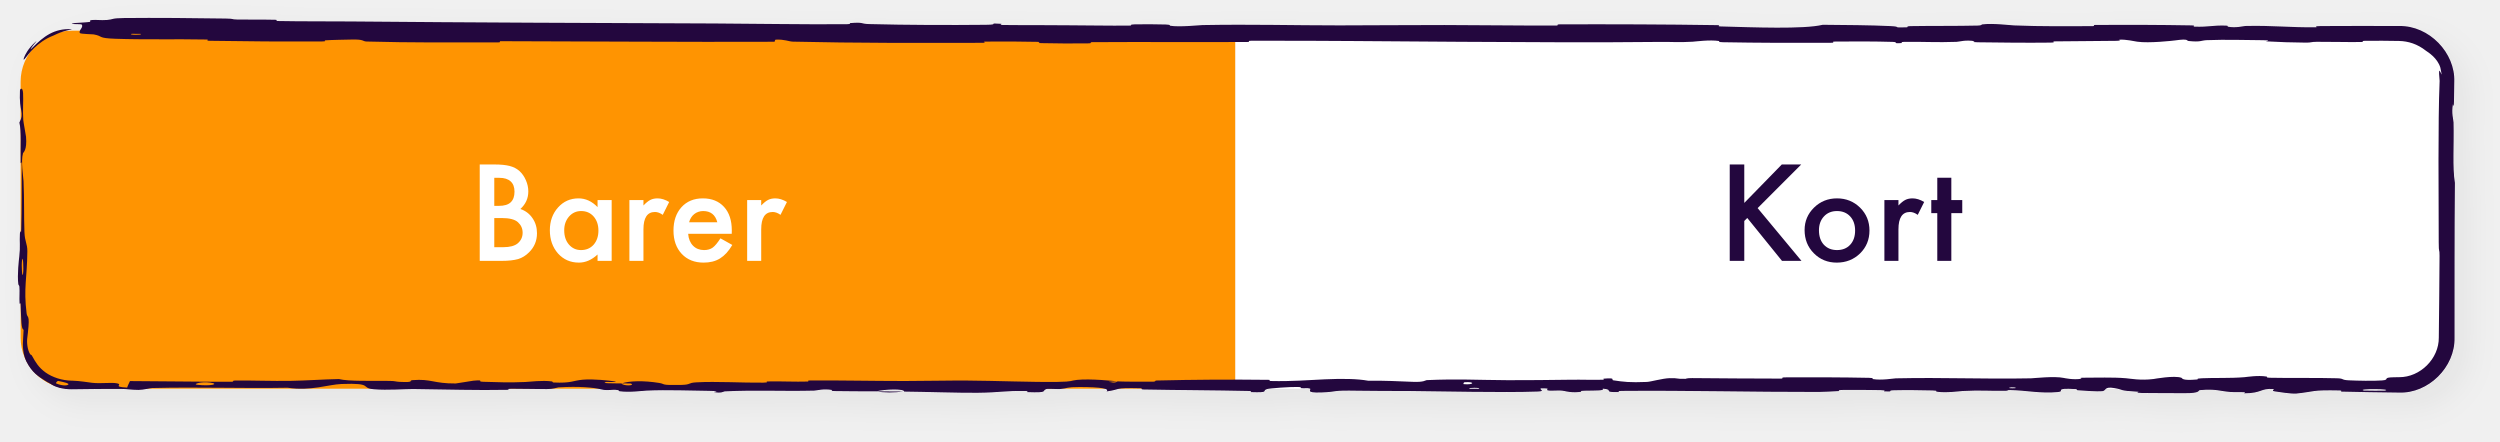
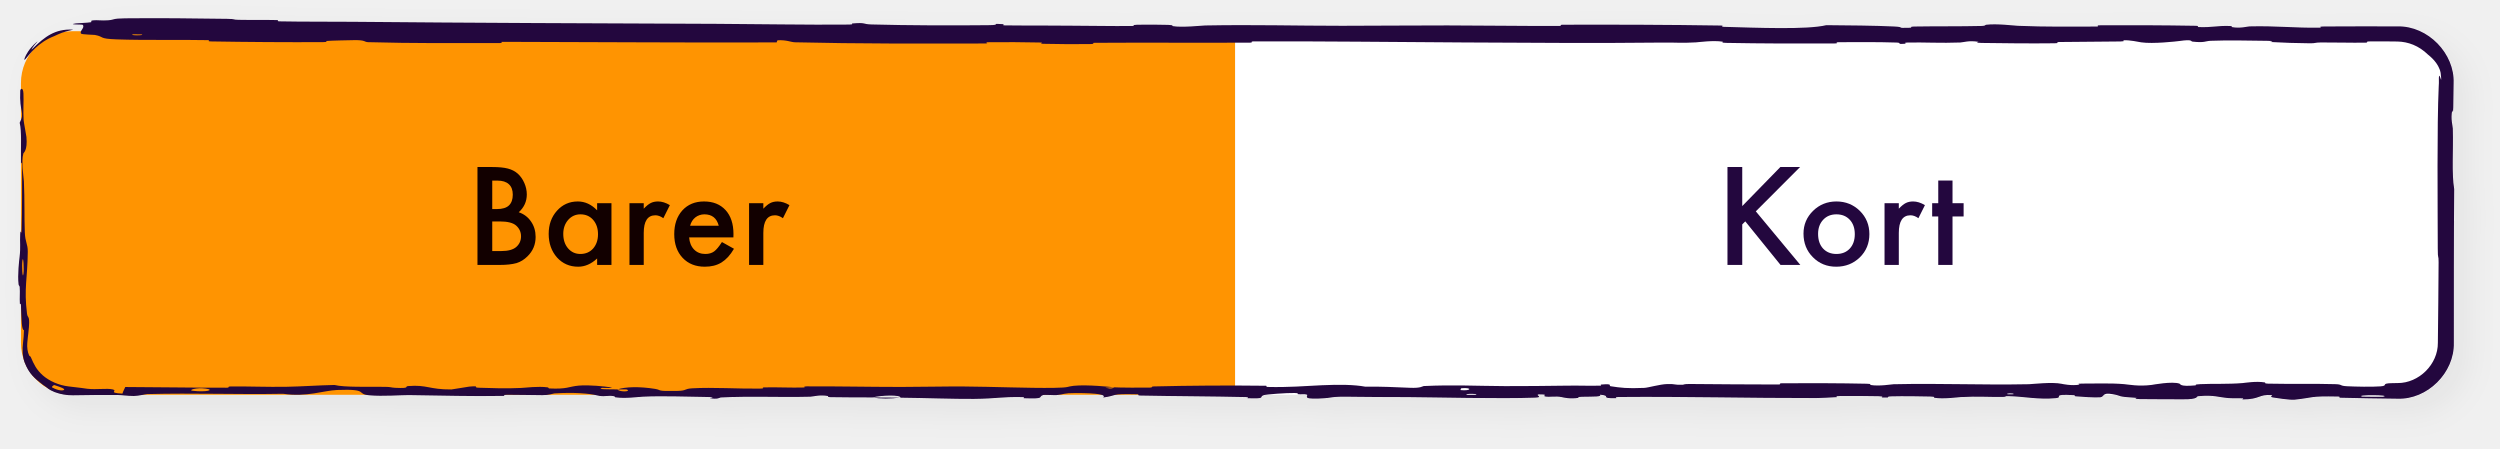
- <svg xmlns="http://www.w3.org/2000/svg" width="391" height="69" viewBox="0 0 391 69" fill="none">
-   <g filter="url(#filter0_d_558_3448)">
-     <g clip-path="url(#clip0_558_3448)">
-       <rect width="190" height="56" transform="translate(3.22339 4.79999)" fill="#FF9401" />
-       <path d="M75.03 40.8V25.722H77.296C78.305 25.722 79.109 25.8 79.708 25.956C80.313 26.113 80.824 26.376 81.241 26.747C81.664 27.131 81.999 27.61 82.247 28.183C82.501 28.762 82.628 29.348 82.628 29.941C82.628 31.021 82.214 31.936 81.388 32.685C82.188 32.958 82.82 33.437 83.282 34.12C83.751 34.797 83.985 35.585 83.985 36.484C83.985 37.662 83.568 38.658 82.735 39.472C82.234 39.973 81.671 40.322 81.046 40.517C80.362 40.706 79.506 40.8 78.477 40.8H75.03ZM77.305 32.197H78.018C78.865 32.197 79.483 32.011 79.874 31.64C80.271 31.262 80.469 30.709 80.469 29.98C80.469 29.27 80.268 28.733 79.864 28.368C79.46 27.997 78.874 27.812 78.106 27.812H77.305V32.197ZM77.305 38.661H78.712C79.74 38.661 80.496 38.459 80.977 38.056C81.485 37.62 81.739 37.066 81.739 36.396C81.739 35.745 81.495 35.198 81.007 34.755C80.531 34.319 79.682 34.101 78.458 34.101H77.305V38.661ZM93.458 31.288H95.665V40.8H93.458V39.804C92.553 40.65 91.579 41.073 90.538 41.073C89.223 41.073 88.135 40.598 87.276 39.648C86.423 38.678 85.997 37.467 85.997 36.015C85.997 34.589 86.423 33.401 87.276 32.45C88.129 31.5 89.197 31.025 90.479 31.025C91.586 31.025 92.579 31.48 93.458 32.392V31.288ZM88.243 36.015C88.243 36.926 88.487 37.669 88.975 38.241C89.477 38.821 90.108 39.111 90.87 39.111C91.684 39.111 92.341 38.831 92.843 38.271C93.344 37.691 93.594 36.956 93.594 36.064C93.594 35.172 93.344 34.436 92.843 33.857C92.341 33.29 91.69 33.007 90.889 33.007C90.134 33.007 89.503 33.294 88.995 33.866C88.494 34.446 88.243 35.162 88.243 36.015ZM98.438 31.288H100.635V32.138C101.039 31.715 101.397 31.425 101.71 31.269C102.029 31.106 102.406 31.025 102.843 31.025C103.422 31.025 104.027 31.213 104.659 31.591L103.653 33.603C103.236 33.303 102.83 33.154 102.432 33.154C101.234 33.154 100.635 34.059 100.635 35.868V40.8H98.438V31.288ZM114.444 36.562H107.628C107.686 37.343 107.94 37.965 108.389 38.427C108.839 38.883 109.415 39.111 110.118 39.111C110.665 39.111 111.117 38.98 111.475 38.72C111.827 38.459 112.227 37.978 112.677 37.275L114.532 38.31C114.246 38.798 113.943 39.218 113.624 39.569C113.305 39.915 112.963 40.201 112.598 40.429C112.234 40.65 111.84 40.813 111.417 40.917C110.994 41.021 110.535 41.073 110.04 41.073C108.621 41.073 107.481 40.618 106.622 39.706C105.762 38.788 105.333 37.571 105.333 36.054C105.333 34.55 105.749 33.333 106.583 32.402C107.423 31.484 108.536 31.025 109.923 31.025C111.322 31.025 112.429 31.471 113.243 32.362C114.05 33.248 114.454 34.475 114.454 36.044L114.444 36.562ZM112.188 34.765C111.882 33.593 111.143 33.007 109.971 33.007C109.705 33.007 109.454 33.049 109.219 33.134C108.985 33.212 108.77 33.329 108.575 33.486C108.386 33.635 108.223 33.818 108.087 34.032C107.95 34.247 107.846 34.491 107.774 34.765H112.188ZM116.856 31.288H119.053V32.138C119.457 31.715 119.815 31.425 120.128 31.269C120.447 31.106 120.824 31.025 121.26 31.025C121.84 31.025 122.445 31.213 123.077 31.591L122.071 33.603C121.654 33.303 121.247 33.154 120.85 33.154C119.652 33.154 119.053 34.059 119.053 35.868V40.8H116.856V31.288Z" fill="white" />
-       <rect width="190" height="56" transform="translate(193.223 4.79999)" fill="white" />
-       <path d="M272.805 31.738L278.675 25.722H281.712L274.895 32.548L281.751 40.8H278.704L273.274 34.091L272.805 34.56V40.8H270.53V25.722H272.805V31.738ZM282.239 35.976C282.239 34.602 282.731 33.434 283.714 32.47C284.697 31.506 285.895 31.025 287.307 31.025C288.727 31.025 289.931 31.51 290.921 32.48C291.897 33.45 292.385 34.641 292.385 36.054C292.385 37.48 291.894 38.674 290.911 39.638C289.921 40.595 288.707 41.073 287.268 41.073C285.843 41.073 284.648 40.585 283.684 39.609C282.721 38.645 282.239 37.434 282.239 35.976ZM284.485 36.015C284.485 36.965 284.739 37.717 285.247 38.271C285.768 38.831 286.455 39.111 287.307 39.111C288.167 39.111 288.854 38.834 289.368 38.281C289.882 37.727 290.139 36.988 290.139 36.064C290.139 35.139 289.882 34.4 289.368 33.847C288.847 33.287 288.16 33.007 287.307 33.007C286.468 33.007 285.787 33.287 285.266 33.847C284.746 34.407 284.485 35.129 284.485 36.015ZM294.719 31.288H296.917V32.138C297.32 31.715 297.678 31.425 297.991 31.269C298.31 31.106 298.688 31.025 299.124 31.025C299.703 31.025 300.309 31.213 300.94 31.591L299.934 33.603C299.518 33.303 299.111 33.154 298.714 33.154C297.516 33.154 296.917 34.059 296.917 35.868V40.8H294.719V31.288ZM305.188 33.339V40.8H302.991V33.339H302.053V31.288H302.991V27.802H305.188V31.288H306.897V33.339H305.188Z" fill="#23073E" />
+ <svg xmlns="http://www.w3.org/2000/svg" width="385" height="69" viewBox="0 0 385 69" fill="none">
+   <g filter="url(#filter0_d_558_4172)">
+     <g clip-path="url(#clip0_558_4172)">
+       <rect width="187" height="56" transform="translate(3.22339 4.8)" fill="#FF9401" />
+       <path d="M73.53 40.8V25.722H75.796C76.805 25.722 77.609 25.8 78.208 25.956C78.813 26.113 79.324 26.376 79.741 26.747C80.164 27.131 80.499 27.61 80.747 28.183C81.001 28.762 81.128 29.348 81.128 29.941C81.128 31.021 80.714 31.936 79.888 32.685C80.688 32.958 81.32 33.437 81.782 34.12C82.251 34.797 82.485 35.585 82.485 36.484C82.485 37.662 82.068 38.658 81.235 39.472C80.734 39.973 80.171 40.322 79.546 40.517C78.862 40.706 78.006 40.8 76.977 40.8H73.53ZM75.805 32.197H76.518C77.365 32.197 77.983 32.011 78.374 31.64C78.771 31.262 78.969 30.709 78.969 29.98C78.969 29.27 78.768 28.733 78.364 28.368C77.96 27.997 77.374 27.812 76.606 27.812H75.805V32.197ZM75.805 38.661H77.212C78.24 38.661 78.996 38.459 79.477 38.056C79.985 37.62 80.239 37.066 80.239 36.396C80.239 35.745 79.995 35.198 79.507 34.755C79.031 34.319 78.182 34.101 76.958 34.101H75.805V38.661ZM91.958 31.288H94.165V40.8H91.958V39.804C91.053 40.65 90.079 41.073 89.038 41.073C87.723 41.073 86.635 40.598 85.776 39.648C84.923 38.678 84.497 37.467 84.497 36.015C84.497 34.589 84.923 33.401 85.776 32.45C86.629 31.5 87.697 31.025 88.979 31.025C90.086 31.025 91.079 31.48 91.958 32.392V31.288ZM86.743 36.015C86.743 36.926 86.987 37.669 87.475 38.241C87.977 38.821 88.608 39.111 89.37 39.111C90.184 39.111 90.841 38.831 91.343 38.271C91.844 37.691 92.094 36.956 92.094 36.064C92.094 35.172 91.844 34.436 91.343 33.857C90.841 33.29 90.19 33.007 89.389 33.007C88.634 33.007 88.003 33.294 87.495 33.866C86.994 34.446 86.743 35.162 86.743 36.015ZM96.938 31.288H99.135V32.138C99.539 31.715 99.897 31.425 100.21 31.269C100.529 31.106 100.906 31.025 101.343 31.025C101.922 31.025 102.527 31.213 103.159 31.591L102.153 33.603C101.736 33.303 101.33 33.154 100.932 33.154C99.734 33.154 99.135 34.059 99.135 35.868V40.8H96.938V31.288ZM112.944 36.562H106.128C106.186 37.343 106.44 37.965 106.889 38.427C107.339 38.883 107.915 39.111 108.618 39.111C109.165 39.111 109.617 38.98 109.975 38.72C110.327 38.459 110.727 37.978 111.177 37.275L113.032 38.31C112.746 38.798 112.443 39.218 112.124 39.569C111.805 39.915 111.463 40.201 111.098 40.429C110.734 40.65 110.34 40.813 109.917 40.917C109.494 41.021 109.035 41.073 108.54 41.073C107.121 41.073 105.981 40.618 105.122 39.706C104.262 38.788 103.833 37.571 103.833 36.054C103.833 34.55 104.249 33.333 105.083 32.402C105.923 31.484 107.036 31.025 108.423 31.025C109.822 31.025 110.929 31.471 111.743 32.362C112.55 33.248 112.954 34.475 112.954 36.044L112.944 36.562ZM110.688 34.765C110.382 33.593 109.643 33.007 108.471 33.007C108.205 33.007 107.954 33.049 107.719 33.134C107.485 33.212 107.27 33.329 107.075 33.486C106.886 33.635 106.723 33.818 106.587 34.032C106.45 34.247 106.346 34.491 106.274 34.765H110.688ZM115.356 31.288H117.553V32.138C117.957 31.715 118.315 31.425 118.628 31.269C118.947 31.106 119.324 31.025 119.76 31.025C120.34 31.025 120.945 31.213 121.577 31.591L120.571 33.603C120.154 33.303 119.747 33.154 119.35 33.154C118.152 33.154 117.553 34.059 117.553 35.868V40.8H115.356V31.288Z" fill="#120000" />
+       <rect width="187" height="56" transform="translate(190.223 4.8)" fill="white" />
+       <path d="M268.305 31.738L274.175 25.722H277.212L270.395 32.548L277.251 40.8H274.204L268.774 34.091L268.305 34.56V40.8H266.03V25.722H268.305V31.738ZM277.739 35.976C277.739 34.602 278.231 33.434 279.214 32.47C280.197 31.506 281.395 31.025 282.807 31.025C284.227 31.025 285.431 31.51 286.421 32.48C287.397 33.45 287.885 34.641 287.885 36.054C287.885 37.48 287.394 38.674 286.411 39.638C285.421 40.595 284.207 41.073 282.768 41.073C281.343 41.073 280.148 40.585 279.184 39.609C278.221 38.645 277.739 37.434 277.739 35.976ZM279.985 36.015C279.985 36.965 280.239 37.717 280.747 38.271C281.268 38.831 281.955 39.111 282.807 39.111C283.667 39.111 284.354 38.834 284.868 38.281C285.382 37.727 285.639 36.988 285.639 36.064C285.639 35.139 285.382 34.4 284.868 33.847C284.347 33.287 283.66 33.007 282.807 33.007C281.968 33.007 281.287 33.287 280.766 33.847C280.246 34.407 279.985 35.129 279.985 36.015ZM290.219 31.288H292.417V32.138C292.82 31.715 293.178 31.425 293.491 31.269C293.81 31.106 294.188 31.025 294.624 31.025C295.203 31.025 295.809 31.213 296.44 31.591L295.434 33.603C295.018 33.303 294.611 33.154 294.214 33.154C293.016 33.154 292.417 34.059 292.417 35.868V40.8H290.219V31.288ZM300.688 33.339V40.8H298.491V33.339H297.553V31.288H298.491V27.802H300.688V31.288H302.397V33.339H300.688Z" fill="#23073E" />
    </g>
-     <path d="M19.398 2.82C24.208 2.768 30.512 2.824 35.304 2.9C36.805 2.924 36.045 3.03 37.081 3.051C39.109 3.092 40.998 3.041 43.001 3.09C43.665 3.106 42.838 3.274 43.535 3.288C47.35 3.362 50.959 3.32 54.824 3.355C73.86 3.531 92.572 3.594 111.841 3.671C118.194 3.696 125.918 3.848 132.48 3.782C133.246 3.774 132.79 3.626 132.935 3.614C135.222 3.428 134.462 3.726 135.954 3.765C141.878 3.921 148.466 3.935 154.168 3.878C156.593 3.854 154.161 3.561 156.604 3.725C156.773 3.736 156.158 3.893 156.823 3.909C158.331 3.947 161.193 3.919 162.363 3.931C164.616 3.956 164.989 3.955 167.12 3.956C170.033 3.96 173.498 4.038 176.624 4.002C177.291 3.994 176.408 3.834 177.472 3.807C178.537 3.779 181.355 3.793 182.305 3.831C183.255 3.869 182.85 3.995 183.018 4.024C184.402 4.268 187.661 3.93 188.08 3.921C195.726 3.779 202.283 3.972 209.46 3.971C214.908 3.97 220.734 3.907 225.918 3.915C232.095 3.926 237.329 4.013 243.329 3.998C243.963 3.997 243.221 3.808 243.994 3.806C252.211 3.784 260.371 3.805 268.553 3.932C269.373 3.945 268.316 4.111 269.135 4.134C274.154 4.27 282.096 4.597 285.077 3.876C288.476 3.904 292.604 3.933 295.645 4.078C297.606 4.172 295.702 4.352 298.111 4.275C298.654 4.258 297.947 4.1 298.762 4.086C302.193 4.028 305.94 4.08 309.334 3.998C310.024 3.981 309.836 3.839 310.031 3.814C311.675 3.607 314.411 3.949 315.008 3.974C319.55 4.159 322.867 4.086 327.099 4.09C328.081 4.091 326.92 3.901 327.865 3.896C332.766 3.868 337.842 3.885 342.641 3.969C343.708 3.988 342.727 4.15 343.237 4.168C345.486 4.243 345.984 3.937 348.141 4.003C348.596 4.016 348.34 4.155 348.423 4.17C349.721 4.41 350.849 4.071 351.183 4.063C355.407 3.961 358.106 4.315 362.187 4.265C362.675 4.258 361.574 4.083 362.946 4.076C366.969 4.054 371.094 4.052 375.223 4.068C379.928 3.967 384.037 8.281 383.851 12.8C383.837 13.812 383.823 14.817 383.808 15.815C383.786 17.222 383.654 16.218 383.638 16.306C383.384 17.749 383.724 18.683 383.737 19.141C383.829 22.76 383.544 26.141 383.949 28.6C383.875 36.686 383.903 44.752 383.893 52.8C384.002 57.427 379.803 61.565 375.223 61.403C372.215 61.37 369.21 61.321 366.206 61.25C366.013 61.245 366.359 61.078 365.974 61.07C361.331 60.976 362.222 61.236 359.15 61.555C358.377 61.635 356.023 61.251 355.814 61.222C355.055 61.118 355.842 60.869 355.588 60.849C353.486 60.691 353.828 61.516 350.992 61.516C350.903 61.514 351.275 61.363 351.037 61.347C350.298 61.3 349.564 61.361 348.841 61.308C347.184 61.187 346.594 60.787 344.064 61.02C343.743 61.05 344.233 61.518 341.7 61.496C340.69 61.486 336.221 61.495 334.968 61.464C333.717 61.434 334.576 61.283 334.487 61.277C331.116 61.077 332.394 60.995 330.706 60.7C329.017 60.406 329.485 61.107 328.797 61.185C328.107 61.263 325.636 61.099 325.028 61.042C324.421 60.984 325.179 60.889 324.639 60.856C321.06 60.645 323.068 61.204 321.889 61.316C319.108 61.579 316.943 61.059 314.398 61.008C313.709 60.994 314.271 61.113 313.658 61.124C311.229 61.166 309.768 61.004 307.005 61.153C306.553 61.177 304.319 61.489 302.873 61.26C302.668 61.227 303.25 61.097 302.215 61.069C300.669 61.025 297.883 60.997 296.22 61.04C294.993 61.072 296.4 61.285 294.855 61.219C294.168 61.19 295.441 61.065 294.151 61.019C292.868 60.974 289.588 60.98 288.34 60.984C287.094 60.988 287.776 61.15 287.675 61.161C287.066 61.224 284.674 61.302 284.463 61.302C273.805 61.321 263.976 61.048 253.599 61.139C252.784 61.146 253.327 61.316 253.203 61.319C250.415 61.391 252.613 60.937 250.665 60.785C250.947 61.131 249.797 61.069 247.833 61.107C246.887 61.125 247.402 61.259 247.316 61.273C245.913 61.477 244.935 61.214 244.684 61.16C243.754 60.962 242.743 61.196 242.11 61.063C241.478 60.932 242.933 60.737 241.049 60.74C240.521 60.864 241.92 61.188 240.49 61.24C235.094 61.439 225.023 61.185 220.685 61.158C216.355 61.132 214.957 61.155 212.434 61.11C207.877 61.029 209.547 61.269 206.718 61.38C203.88 61.49 205.26 60.898 204.852 60.771C204.451 60.644 204.014 60.774 203.516 60.705C203.019 60.635 204.094 60.548 202.927 60.522C201.758 60.496 198.564 60.722 198.15 60.855C197.274 61.137 198.714 61.432 195.622 61.328C195.444 61.322 196.021 61.167 195.341 61.151C189.933 61.031 184.316 61.024 178.915 60.918C178.172 60.903 178.836 60.73 178.404 60.719C173.902 60.609 175.512 60.901 173.044 61.225C173.598 60.793 172.234 60.529 168.818 60.527C166.764 60.525 167.117 60.714 165.789 60.846C165.391 60.886 163.937 60.757 163.674 60.846C162.806 61.135 164.175 61.46 160.652 61.33C160.498 61.324 160.99 61.166 160.456 61.156C157.004 61.093 156.591 61.396 152.86 61.433C149.935 61.462 144.734 61.277 141.404 61.247C141.474 60.762 138.329 60.873 137.053 61.207C134.892 61.194 132.558 61.213 130.469 61.166C129.75 61.151 130.222 61.01 130.132 60.995C128.742 60.757 127.802 61.082 127.336 61.095C122.28 61.219 118.161 60.972 113.336 61.214C113.165 61.222 112.887 61.559 111.597 61.313C111.514 61.296 113.107 61.143 110.838 61.131C108.568 61.119 104.288 60.938 101.137 61.095C100.374 61.132 98.445 61.406 96.897 61.192C96.691 61.163 96.916 61.066 96.618 61.013C95.656 60.841 95.13 61.182 93.999 60.892C92.868 60.603 90.515 60.386 87.337 60.586C87.235 60.592 86.483 60.862 85.484 60.858C83.888 60.85 81.623 60.794 79.957 60.796C79.159 60.797 79.67 60.965 79.531 60.968C74.168 61.062 70.351 60.912 64.605 60.847C63.552 60.835 60.525 61.064 58.486 60.883C56.247 60.685 58.548 59.862 53.401 60.058C51.325 60.137 48.697 61.181 44.967 60.64C37.733 60.774 31.042 60.497 23.788 60.688C23.461 60.697 22.43 60.988 21.663 60.984C20.524 60.978 19.899 60.842 19.086 60.833C16.358 60.8 13.815 60.868 11.223 60.887C10.571 60.892 9.915 60.816 9.274 60.654C8.071 60.283 8.508 60.334 7.208 59.645C5.987 58.866 5.017 58.318 4.101 56.497C3.597 55.4 3.504 54.161 3.624 52.8C3.658 52.409 3.683 52 3.692 51.569C3.318 51.492 3.326 50.105 3.227 47.64C3.208 47.166 3.078 47.674 3.062 47.45C2.995 46.538 3.103 45.693 3.03 44.827C3.012 44.617 2.885 44.607 2.863 44.434C2.675 42.97 2.962 40.557 3.012 40.142C3.202 38.554 3.036 37.811 3.111 36.593C3.186 35.377 3.279 37.195 3.325 35.775C3.418 32.829 3.398 29.045 3.404 26.054C3.405 24.86 3.235 25.675 3.231 25.504C3.188 23.036 3.369 20.54 3.03 19.172C3.907 17.461 2.944 17.684 3.12 14.156C3.134 13.878 3.549 13.525 3.61 14.591C3.671 15.658 3.542 17.276 3.637 18.756C3.659 19.107 4.048 21.114 4.071 21.388C4.255 23.534 3.635 23.838 3.601 23.952C3.233 25.239 3.653 27.693 3.681 28.339C3.814 31.295 3.727 33.806 3.822 36.279C3.883 37.896 4.289 38.054 4.277 39.324C4.236 43.544 3.669 45.018 4.16 48.995C4.265 49.848 4.709 49 4.36 52.056C4.353 52.119 4.314 52.402 4.272 52.8C4.164 53.514 4.279 54.721 4.714 55.388C4.792 55.512 4.909 55.458 4.994 55.623C5.59 56.7 6.031 57.453 7.129 58.256C8.206 59.022 9.731 59.517 11.223 59.538C11.273 59.539 11.323 59.54 11.372 59.541C12.463 59.568 13.862 59.809 14.384 59.868C15.859 60.038 17.439 59.759 18.353 59.965C19.274 60.172 17.473 60.486 19.888 60.62C19.978 60.284 20.183 59.939 20.327 59.6C25.619 59.612 30.827 59.721 36.137 59.706C36.795 59.704 36.122 59.523 36.828 59.516C39.806 59.487 42.407 59.616 45.494 59.565C47.885 59.525 50.506 59.333 53.005 59.285C54.532 59.67 58.241 59.539 60.935 59.574C61.879 59.587 61.816 59.689 62.487 59.723C65.019 59.847 63.832 59.507 64.526 59.453C67.505 59.225 67.76 59.995 71.271 59.975C71.457 59.975 73.731 59.565 74.044 59.539C76.034 59.372 74.374 59.682 75.619 59.712C77.893 59.767 79.473 59.865 82.141 59.745C82.919 59.71 84.785 59.454 86.296 59.652C86.494 59.678 86.384 59.813 86.544 59.821C89.44 59.953 89.516 59.528 91.171 59.383C92.825 59.239 95.381 59.533 95.901 59.618C97.262 59.837 94.859 59.712 94.785 59.733C93.919 59.989 95.784 59.945 97.208 59.967C97.414 60.384 99.406 60.359 98.684 59.987C98.602 59.947 97.494 59.986 97.208 59.967C98.458 59.557 100.647 59.504 103.065 59.887C104.197 60.067 103.127 60.276 106.565 60.2C108.125 60.165 107.522 59.877 108.899 59.799C112.045 59.62 116.133 59.888 119.376 59.846C120.553 59.831 119.407 59.673 120.211 59.657C122.346 59.615 124.229 59.733 126.373 59.672C126.567 59.667 126.093 59.502 126.759 59.5C131.814 59.48 136.215 59.586 141.492 59.589C144.042 59.59 148.601 59.499 151.243 59.518C155.821 59.548 161.453 59.788 165.363 59.73C167.914 59.693 167.355 59.528 168.448 59.415C170.557 59.198 174.29 59.588 174.793 59.648C174.808 59.65 172.613 59.689 173.784 59.774C174.465 59.95 174.768 59.649 174.793 59.648C175.123 59.687 179.508 59.724 180.378 59.693C180.851 59.676 180.587 59.52 180.833 59.514C186.696 59.374 192.57 59.334 198.516 59.407C198.621 59.41 198.463 59.585 198.71 59.59C202.152 59.668 204.357 59.454 207.196 59.327C210.035 59.2 212.286 59.243 213.967 59.543C216.109 59.505 219.182 59.638 220.95 59.718C222.718 59.799 222.965 59.459 223.121 59.452C227.974 59.237 230.779 59.431 235.814 59.462C238.208 59.477 242.956 59.427 245.548 59.39C247.596 59.36 248.83 59.44 250.718 59.389C250.973 59.382 250.715 59.231 250.793 59.225C252.899 59.044 251.887 59.414 252.322 59.48C253.899 59.72 254.873 59.848 257.57 59.735C258.192 59.709 260.005 59.176 261.139 59.145C262.613 59.106 262.057 59.297 263.601 59.25C263.733 59.247 263.706 59.129 264.658 59.134C269.082 59.157 273.904 59.225 278.501 59.213C279.129 59.212 278.324 59.025 279.231 59.02C283.488 58.998 288.154 59.005 292.301 59.093C293.322 59.115 292.682 59.246 292.904 59.285C294.264 59.52 296.193 59.178 296.512 59.172C304.105 59.007 309.916 59.316 317.655 59.169C318.077 59.161 321.319 58.794 322.766 59.108C322.865 59.129 324.297 59.451 325.562 59.231C325.641 59.217 324.749 59.052 326.305 59.069C327.862 59.086 330.367 58.975 332.506 59.157C333.184 59.214 334.785 59.535 336.805 59.279C336.937 59.261 340.056 58.683 341.169 59.082C341.35 59.148 341.161 59.57 343.573 59.353C344.033 59.312 343.197 59.217 344.411 59.159C346.271 59.068 348.735 59.181 351.021 58.993C351.42 58.96 353.117 58.673 354.478 58.891C354.692 58.925 354.287 59.066 355.006 59.081C358.424 59.157 362.005 59.063 365.476 59.16C366.705 59.194 366.077 59.422 367.358 59.483C368.64 59.544 371.223 59.603 372.564 59.499C373.906 59.395 372.44 59.032 374.45 59.003C374.708 58.999 374.966 58.996 375.223 58.992C378.52 59.015 381.459 56.097 381.429 52.8C381.47 48.546 381.529 44.293 381.544 40.023C381.549 38.729 381.419 39.802 381.416 37.895C381.407 30.931 381.287 18.955 381.553 12.8C381.556 12.753 381.558 12.707 381.559 12.661C381.161 8.748 382.293 13.643 381.673 10.585C381.225 9.052 379.702 8.133 379.443 7.955C378.086 6.877 376.638 6.436 375.223 6.407C373.496 6.384 371.818 6.353 369.927 6.381C369.137 6.393 369.912 6.564 369.239 6.572C366.943 6.602 364.529 6.525 362.334 6.539C361.35 6.546 361.531 6.677 360.625 6.667C358.457 6.644 356.541 6.589 354.427 6.467C354.235 6.455 355.534 6.293 353.93 6.287C351.334 6.278 348.112 6.157 345.126 6.282C344.24 6.319 344.205 6.618 342.3 6.411C341.901 6.368 342.411 6.01 340.192 6.32C339.819 6.371 336.092 6.789 334.263 6.52C333.78 6.449 332.549 6.155 331.483 6.201C331.338 6.209 331.917 6.369 331.034 6.385C327.923 6.437 324.661 6.42 321.464 6.47C320.611 6.484 321.882 6.65 320.61 6.665C317.111 6.707 312.742 6.665 309.321 6.613C308.06 6.593 308.931 6.456 308.84 6.441C307.364 6.198 306.491 6.526 306.001 6.545C302.954 6.66 300.634 6.506 297.826 6.546C297.051 6.557 297.6 6.714 297.446 6.728C295.846 6.864 297.038 6.583 296.025 6.552C293.188 6.464 290.025 6.477 287.156 6.497C286.102 6.504 287.286 6.686 286.341 6.691C280.742 6.722 274.923 6.705 269.46 6.604C268.431 6.585 269.078 6.446 268.864 6.414C267.386 6.19 265.22 6.495 264.722 6.524C262.456 6.656 261.576 6.533 259.575 6.556C249.801 6.671 237.731 6.589 228.505 6.538C216.481 6.473 207.151 6.34 195.686 6.375C194.957 6.377 195.692 6.563 195.064 6.567C186.953 6.612 178.969 6.539 170.842 6.593C170.175 6.597 171.137 6.773 170.066 6.786C167.871 6.812 165.09 6.803 162.87 6.747C161.787 6.719 163.24 6.568 162.15 6.544C159.612 6.487 156.892 6.475 154.285 6.503C153.176 6.515 154.85 6.696 153.408 6.698C143.587 6.716 133.942 6.747 124.017 6.513C123.337 6.497 122.74 6.131 121.293 6.201C121.184 6.303 121.19 6.422 121.142 6.531C106.845 6.59 92.694 6.463 78.357 6.443C77.753 6.442 78.797 6.636 77.627 6.636C70.854 6.633 64.276 6.687 57.348 6.494C56.66 6.475 57.013 6.133 54.987 6.185C54.63 6.194 51.579 6.24 50.79 6.314C50.683 6.325 51.239 6.485 50.256 6.489C44.543 6.513 38.555 6.477 32.852 6.38C31.931 6.364 32.911 6.194 32.256 6.181C27.605 6.091 22.546 6.22 18.102 6.066C15.127 5.962 16.229 5.668 14.648 5.379C14.424 5.339 12.582 5.332 12.487 5.164C12.242 4.741 13.135 4.278 12.768 3.828C12.691 3.731 10.224 3.835 11.685 3.601C11.787 3.585 13.575 3.507 14.016 3.428C14.323 3.373 13.77 3.202 14.396 3.131C15.021 3.061 15.709 3.204 16.747 3.122C17.783 3.038 17.328 2.843 19.398 2.82ZM228.913 60.078C230.55 60.241 230.792 59.643 229.021 59.786C228.935 59.794 228.828 60.07 228.913 60.078ZM30.797 60.172C32.938 60.436 34.403 60.048 32.893 59.844C31.383 59.641 30.145 60.092 30.797 60.172ZM8.785 59.964C9.888 60.438 10.628 60.276 10.697 60.126C10.775 59.95 10.274 59.829 9.119 59.579C8.988 59.549 8.66 59.907 8.785 59.964ZM21.978 5.297C21.956 5.289 20.632 5.281 20.6 5.289C19.895 5.479 22.543 5.495 21.978 5.297ZM3.449 40.715C3.334 41.496 3.467 43.745 3.609 42.774C3.724 41.993 3.592 39.742 3.449 40.715ZM314.329 60.716C314.355 60.725 315.304 60.733 315.285 60.683C315.22 60.52 313.899 60.566 314.329 60.716ZM8.332 5.57C5.789 6.56 4.444 8.495 3.953 9.107C3.703 9.425 3.612 9.423 3.771 8.979C3.941 8.55 4.361 7.628 5.546 6.558C5.985 6.186 5.537 6.622 5.19 7.081C4.842 7.542 4.583 7.999 5.054 7.472C6.831 5.691 8.451 4.43 11.174 4.56C11.417 4.586 10.718 4.671 9.977 4.902C9.227 5.12 8.468 5.513 8.324 5.575C8.327 5.573 8.329 5.572 8.332 5.57ZM229.855 60.796C229.888 60.804 231.202 60.812 231.234 60.804C231.945 60.614 229.298 60.599 229.855 60.796ZM369.722 61.086C369.795 61.103 372.845 61.119 372.944 61.103C374.535 60.793 368.369 60.76 369.722 61.086ZM141.352 61.234C139.918 61.425 138.202 61.447 137.059 61.208C138.484 61.22 139.919 61.222 141.352 61.234Z" fill="#23073E" />
+     <path d="M19.284 2.82C24.026 2.768 30.243 2.824 34.967 2.9C36.448 2.924 35.698 3.03 36.72 3.051C38.719 3.093 40.581 3.041 42.557 3.09C43.211 3.106 42.396 3.274 43.083 3.288C46.845 3.362 50.403 3.32 54.214 3.355C72.984 3.531 91.434 3.594 110.434 3.671C116.699 3.696 124.314 3.848 130.785 3.782C131.54 3.774 131.09 3.626 131.234 3.614C133.488 3.428 132.738 3.726 134.21 3.765C140.052 3.922 146.547 3.935 152.169 3.878C154.561 3.854 152.163 3.561 154.571 3.725C154.738 3.736 154.131 3.893 154.787 3.909C156.275 3.947 159.097 3.919 160.249 3.931C162.471 3.956 162.839 3.955 164.94 3.956C167.813 3.96 171.23 4.038 174.312 4.002C174.97 3.994 174.099 3.834 175.148 3.807C176.198 3.779 178.976 3.793 179.913 3.831C180.85 3.869 180.451 3.995 180.616 4.024C181.98 4.268 185.194 3.93 185.607 3.921C193.146 3.779 199.611 3.972 206.688 3.971C212.06 3.97 217.805 3.907 222.916 3.915C229.006 3.926 234.168 4.013 240.084 3.998C240.709 3.997 239.977 3.808 240.74 3.806C248.842 3.784 256.888 3.805 264.955 3.932C265.764 3.945 264.721 4.111 265.529 4.134C270.478 4.27 278.309 4.597 281.248 3.876C284.6 3.904 288.67 3.933 291.669 4.078C293.602 4.172 291.724 4.352 294.1 4.275C294.635 4.258 293.939 4.1 294.742 4.086C298.124 4.028 301.82 4.08 305.166 3.998C305.847 3.981 305.661 3.839 305.854 3.814C307.474 3.607 310.172 3.949 310.761 3.974C315.239 4.159 318.51 4.086 322.683 4.09C323.651 4.091 322.506 3.901 323.438 3.896C328.27 3.868 333.276 3.885 338.007 3.969C339.06 3.988 338.092 4.15 338.595 4.168C340.812 4.243 341.304 3.937 343.431 4.003C343.879 4.016 343.626 4.155 343.708 4.17C344.988 4.41 346.1 4.071 346.43 4.063C350.594 3.961 353.256 4.315 357.28 4.265C357.761 4.258 356.676 4.083 358.029 4.076C361.7 4.056 365.457 4.052 369.223 4.064C373.921 3.96 378.045 8.268 377.86 12.8C377.844 14.046 377.827 15.282 377.808 16.508C377.786 17.895 377.654 16.905 377.638 16.992C377.384 18.415 377.724 19.335 377.737 19.788C377.829 23.356 377.544 26.69 377.949 29.114C377.876 37.028 377.903 44.922 377.893 52.8C378.002 57.427 373.803 61.566 369.223 61.403C366.257 61.37 363.294 61.321 360.332 61.25C360.142 61.245 360.483 61.078 360.103 61.07C355.525 60.976 356.404 61.236 353.375 61.555C352.612 61.635 350.291 61.251 350.086 61.222C349.337 61.118 350.113 60.869 349.863 60.849C347.789 60.691 348.127 61.516 345.33 61.516C345.243 61.514 345.61 61.363 345.376 61.347C344.646 61.3 343.923 61.361 343.209 61.308C341.576 61.187 340.994 60.787 338.499 61.02C338.184 61.05 338.666 61.518 336.169 61.496C335.173 61.486 330.766 61.495 329.531 61.464C328.298 61.434 329.145 61.283 329.057 61.277C325.733 61.078 326.993 60.995 325.328 60.7C323.663 60.406 324.125 61.107 323.446 61.185C322.766 61.263 320.329 61.099 319.73 61.042C319.132 60.984 319.878 60.889 319.346 60.856C315.817 60.645 317.797 61.204 316.634 61.316C313.893 61.579 311.758 61.059 309.248 61.008C308.569 60.994 309.123 61.113 308.519 61.124C306.124 61.166 304.683 61.004 301.959 61.153C301.513 61.177 299.31 61.489 297.885 61.26C297.683 61.227 298.256 61.097 297.236 61.069C295.711 61.025 292.964 60.997 291.325 61.04C290.115 61.072 291.502 61.285 289.979 61.219C289.302 61.19 290.556 61.065 289.285 61.019C288.02 60.974 284.785 60.98 283.554 60.984C282.326 60.988 282.998 61.15 282.899 61.161C282.298 61.224 279.94 61.302 279.732 61.302C269.223 61.321 259.532 61.048 249.299 61.139C248.496 61.146 249.031 61.316 248.909 61.319C246.16 61.391 248.327 60.937 246.407 60.785C246.684 61.131 245.551 61.069 243.614 61.107C242.681 61.125 243.189 61.259 243.104 61.273C241.721 61.477 240.757 61.214 240.509 61.16C239.592 60.962 238.595 61.196 237.971 61.063C237.348 60.932 238.782 60.737 236.925 60.74C236.405 60.864 237.783 61.188 236.373 61.24C231.053 61.439 221.123 61.185 216.846 61.158C212.577 61.132 211.198 61.155 208.71 61.11C204.217 61.029 205.864 61.269 203.074 61.38C200.276 61.49 201.636 60.898 201.234 60.771C200.839 60.644 200.408 60.774 199.917 60.705C199.427 60.635 200.487 60.548 199.336 60.522C198.183 60.496 195.034 60.722 194.625 60.855C193.762 61.137 195.182 61.432 192.133 61.328C191.958 61.322 192.527 61.167 191.856 61.151C186.524 61.031 180.985 61.024 175.659 60.918C174.927 60.903 175.582 60.73 175.156 60.719C170.717 60.609 172.304 60.901 169.871 61.225C170.417 60.793 169.072 60.529 165.703 60.527C163.678 60.525 164.027 60.714 162.717 60.846C162.324 60.886 160.892 60.757 160.632 60.846C159.776 61.135 161.125 61.46 157.652 61.33C157.5 61.324 157.985 61.166 157.459 61.156C154.055 61.093 153.648 61.396 149.969 61.433C147.085 61.462 141.957 61.277 138.673 61.247C138.742 60.762 135.641 60.873 134.383 61.207C132.252 61.194 129.95 61.213 127.891 61.166C127.182 61.151 127.648 61.01 127.558 60.995C126.188 60.757 125.261 61.082 124.801 61.095C119.816 61.219 115.755 60.972 110.997 61.214C110.829 61.222 110.555 61.559 109.283 61.313C109.201 61.296 110.772 61.143 108.534 61.131C106.296 61.119 102.076 60.938 98.969 61.095C98.217 61.132 96.315 61.406 94.788 61.192C94.585 61.163 94.807 61.066 94.514 61.013C93.565 60.841 93.047 61.182 91.931 60.892C90.816 60.603 88.496 60.386 85.362 60.586C85.262 60.592 84.52 60.862 83.535 60.858C81.961 60.85 79.728 60.794 78.085 60.796C77.299 60.797 77.802 60.965 77.666 60.968C72.377 61.062 68.613 60.912 62.948 60.847C61.909 60.835 58.925 61.064 56.914 60.883C54.707 60.685 56.975 59.862 51.901 60.058C49.854 60.137 47.263 61.181 43.585 60.64C36.452 60.774 29.855 60.497 22.701 60.688C22.38 60.697 21.362 60.988 20.606 60.984C19.483 60.978 18.867 60.842 18.065 60.833C15.695 60.804 13.467 60.853 11.223 60.879C10.277 60.889 9.324 60.731 8.42 60.391C7.281 59.898 7.706 59.992 6.504 59.179C5.388 58.288 4.491 57.655 3.771 55.778C3.452 54.855 3.42 53.855 3.548 52.8C3.619 52.197 3.676 51.555 3.692 50.851C3.318 50.775 3.326 49.407 3.227 46.977C3.208 46.51 3.078 47.011 3.062 46.79C2.995 45.89 3.103 45.058 3.03 44.204C3.012 43.996 2.885 43.986 2.863 43.816C2.675 42.372 2.962 39.993 3.012 39.584C3.202 38.018 3.036 37.286 3.111 36.085C3.186 34.885 3.279 36.679 3.325 35.278C3.418 32.374 3.398 28.642 3.404 25.693C3.405 24.516 3.235 25.319 3.231 25.151C3.188 22.717 3.369 20.256 3.03 18.907C3.907 17.22 2.944 17.44 3.12 13.961C3.134 13.687 3.549 13.339 3.61 14.391C3.671 15.443 3.542 17.038 3.637 18.497C3.659 18.843 4.048 20.823 4.071 21.093C4.255 23.209 3.635 23.508 3.601 23.62C3.233 24.89 3.653 27.309 3.681 27.946C3.814 30.861 3.727 33.337 3.822 35.775C3.883 37.369 4.289 37.525 4.277 38.777C4.236 42.939 3.669 44.392 4.16 48.313C4.265 49.154 4.709 48.319 4.36 51.332C4.349 51.427 4.262 52.045 4.204 52.8C4.142 53.451 4.237 54.236 4.494 54.745C4.559 54.874 4.68 54.832 4.748 55.002C5.229 56.116 5.584 56.897 6.581 57.797C7.586 58.683 9.084 59.342 10.579 59.511C10.783 59.536 11 59.564 11.223 59.588C12.116 59.667 13.031 59.822 13.43 59.868C14.883 60.038 16.442 59.759 17.342 59.965C18.25 60.172 16.475 60.486 18.856 60.62C18.945 60.284 19.147 59.939 19.289 59.6C24.508 59.612 29.642 59.721 34.878 59.706C35.527 59.704 34.864 59.523 35.559 59.516C38.495 59.487 41.06 59.616 44.105 59.565C46.461 59.525 49.046 59.333 51.51 59.285C53.016 59.67 56.672 59.539 59.329 59.574C60.26 59.587 60.197 59.689 60.859 59.723C63.356 59.847 62.186 59.507 62.87 59.453C65.807 59.225 66.058 59.995 69.521 59.975C69.704 59.975 71.946 59.565 72.255 59.539C74.217 59.372 72.58 59.682 73.808 59.712C76.05 59.767 77.608 59.865 80.239 59.745C81.005 59.71 82.846 59.454 84.335 59.652C84.531 59.678 84.423 59.813 84.581 59.821C87.436 59.953 87.511 59.528 89.142 59.383C90.774 59.239 93.294 59.533 93.807 59.618C95.149 59.837 92.779 59.712 92.706 59.733C91.853 59.989 93.691 59.945 95.095 59.967C95.298 60.384 97.262 60.359 96.551 59.987C96.47 59.947 95.377 59.986 95.095 59.967C96.328 59.557 98.486 59.504 100.87 59.887C101.986 60.067 100.931 60.276 104.321 60.2C105.86 60.165 105.265 59.877 106.623 59.799C109.725 59.62 113.756 59.888 116.954 59.846C118.114 59.831 116.984 59.673 117.777 59.657C119.882 59.615 121.738 59.733 123.852 59.672C124.044 59.667 123.576 59.502 124.233 59.5C129.217 59.48 133.557 59.586 138.76 59.589C141.275 59.59 145.77 59.499 148.374 59.518C152.888 59.548 158.441 59.788 162.298 59.73C164.813 59.693 164.261 59.528 165.339 59.415C167.418 59.198 171.099 59.588 171.595 59.648C171.61 59.65 169.446 59.689 170.601 59.774C171.272 59.95 171.571 59.649 171.595 59.648C171.921 59.687 176.244 59.724 177.102 59.693C177.569 59.676 177.308 59.52 177.551 59.514C183.332 59.374 189.124 59.334 194.987 59.407C195.09 59.41 194.935 59.585 195.178 59.59C198.572 59.668 200.746 59.454 203.545 59.327C206.344 59.2 208.564 59.243 210.221 59.543C212.333 59.505 215.363 59.638 217.107 59.718C218.851 59.799 219.094 59.459 219.247 59.452C224.033 59.237 226.799 59.431 231.763 59.462C234.124 59.477 238.805 59.427 241.361 59.39C243.381 59.36 244.597 59.44 246.458 59.389C246.71 59.382 246.456 59.231 246.533 59.225C248.61 59.044 247.611 59.414 248.04 59.48C249.595 59.72 250.555 59.848 253.215 59.735C253.829 59.709 255.616 59.176 256.734 59.145C258.188 59.106 257.639 59.297 259.162 59.25C259.292 59.247 259.265 59.129 260.204 59.134C264.566 59.157 269.321 59.225 273.853 59.213C274.473 59.212 273.679 59.025 274.573 59.02C278.771 58.998 283.371 59.005 287.461 59.093C288.467 59.115 287.836 59.246 288.055 59.285C289.396 59.52 291.298 59.178 291.612 59.172C299.099 59.007 304.829 59.316 312.46 59.169C312.876 59.161 316.073 58.794 317.5 59.108C317.597 59.129 319.009 59.451 320.256 59.231C320.334 59.217 319.455 59.052 320.989 59.069C322.524 59.086 324.994 58.975 327.104 59.157C327.772 59.214 329.35 59.535 331.342 59.279C331.472 59.261 334.548 58.683 335.646 59.082C335.824 59.148 335.637 59.57 338.015 59.353C338.469 59.312 337.645 59.217 338.842 59.159C340.675 59.068 343.105 59.181 345.359 58.993C345.753 58.96 347.426 58.673 348.768 58.891C348.979 58.925 348.579 59.066 349.288 59.081C352.659 59.157 356.189 59.063 359.612 59.16C360.825 59.194 360.205 59.422 361.468 59.483C362.733 59.544 365.279 59.603 366.601 59.499C367.924 59.395 366.479 59.032 368.461 59.003C368.715 58.999 368.969 58.996 369.223 58.992C372.52 59.014 375.46 56.098 375.431 52.8C375.472 48.664 375.529 44.529 375.544 40.377C375.549 39.102 375.419 40.159 375.416 38.279C375.407 31.347 375.285 19.379 375.561 13.364C375.57 13.156 375.58 12.969 375.589 12.8C375.497 9.752 376.191 14.155 375.856 11.216C375.563 9.669 374.159 8.62 373.923 8.42C372.482 7.02 370.854 6.434 369.223 6.394C367.832 6.375 366.443 6.358 364.911 6.381C364.132 6.393 364.896 6.564 364.233 6.572C361.969 6.602 359.589 6.525 357.425 6.539C356.454 6.546 356.633 6.677 355.74 6.667C353.603 6.644 351.712 6.589 349.629 6.467C349.439 6.455 350.72 6.293 349.138 6.287C346.579 6.278 343.402 6.157 340.457 6.282C339.584 6.319 339.549 6.618 337.671 6.411C337.277 6.368 337.78 6.01 335.592 6.32C335.224 6.371 331.549 6.789 329.746 6.52C329.27 6.449 328.056 6.155 327.005 6.201C326.863 6.209 327.434 6.369 326.563 6.385C323.495 6.437 320.279 6.42 317.127 6.47C316.285 6.484 317.539 6.65 316.284 6.665C312.834 6.707 308.527 6.665 305.153 6.613C303.909 6.593 304.769 6.456 304.679 6.441C303.223 6.198 302.363 6.526 301.88 6.545C298.875 6.66 296.588 6.506 293.819 6.546C293.054 6.557 293.596 6.714 293.444 6.728C291.867 6.864 293.042 6.583 292.043 6.552C289.246 6.464 286.127 6.477 283.298 6.497C282.259 6.504 283.426 6.686 282.494 6.691C276.974 6.722 271.236 6.705 265.849 6.605C264.835 6.585 265.473 6.446 265.261 6.414C263.804 6.19 261.669 6.495 261.178 6.524C258.944 6.656 258.076 6.533 256.103 6.556C246.465 6.671 234.564 6.589 225.467 6.538C213.611 6.473 204.412 6.34 193.107 6.375C192.388 6.377 193.113 6.563 192.493 6.567C184.496 6.612 176.623 6.539 168.611 6.593C167.953 6.597 168.901 6.773 167.845 6.786C165.681 6.812 162.938 6.803 160.75 6.747C159.682 6.719 161.114 6.568 160.04 6.544C157.537 6.487 154.855 6.475 152.285 6.503C151.192 6.515 152.842 6.696 151.42 6.698C141.736 6.716 132.226 6.747 122.44 6.513C121.769 6.497 121.18 6.131 119.754 6.201C119.647 6.303 119.652 6.422 119.606 6.531C105.508 6.59 91.555 6.463 77.419 6.443C76.823 6.442 77.853 6.636 76.699 6.636C70.02 6.633 63.535 6.687 56.703 6.494C56.025 6.475 56.373 6.133 54.375 6.185C54.023 6.194 51.014 6.24 50.237 6.314C50.131 6.325 50.68 6.485 49.711 6.489C44.077 6.513 38.173 6.477 32.549 6.38C31.641 6.364 32.608 6.194 31.962 6.181C27.376 6.091 22.388 6.22 18.006 6.066C15.073 5.962 16.159 5.668 14.6 5.379C14.38 5.339 12.563 5.332 12.469 5.164C12.228 4.741 13.108 4.278 12.747 3.828C12.671 3.731 10.238 3.835 11.678 3.601C11.779 3.585 13.543 3.507 13.977 3.428C14.279 3.373 13.734 3.202 14.351 3.131C14.968 3.061 15.646 3.204 16.669 3.122C17.692 3.038 17.242 2.843 19.284 2.82ZM224.958 60.078C226.573 60.241 226.811 59.643 225.065 59.786C224.98 59.794 224.875 60.07 224.958 60.078ZM29.613 60.172C31.724 60.436 33.168 60.048 31.679 59.844C30.19 59.641 28.97 60.092 29.613 60.172ZM8.02 59.655C9.049 60.241 9.791 60.163 9.875 60.021C9.971 59.855 9.496 59.678 8.39 59.308C8.265 59.265 7.903 59.586 8.02 59.655ZM21.828 5.297C21.806 5.289 20.5 5.281 20.469 5.289C19.774 5.479 22.384 5.495 21.828 5.297ZM3.449 40.149C3.334 40.919 3.467 43.136 3.609 42.18C3.724 41.409 3.592 39.19 3.449 40.149ZM309.18 60.716C309.206 60.725 310.142 60.733 310.123 60.683C310.059 60.52 308.757 60.566 309.18 60.716ZM8.371 5.555C5.859 6.517 4.507 8.4 4.011 8.996C3.758 9.304 3.668 9.301 3.83 8.865C4.004 8.445 4.432 7.542 5.61 6.5C6.048 6.137 5.602 6.564 5.255 7.013C4.908 7.464 4.647 7.912 5.119 7.398C6.892 5.663 8.489 4.428 11.175 4.56C11.415 4.586 10.725 4.672 9.994 4.899C9.254 5.114 8.505 5.499 8.362 5.559C8.365 5.558 8.368 5.556 8.371 5.555ZM225.888 60.796C225.92 60.804 227.216 60.812 227.247 60.804C227.949 60.614 225.338 60.599 225.888 60.796ZM363.799 61.086C363.871 61.103 366.878 61.119 366.976 61.103C368.545 60.793 362.465 60.76 363.799 61.086ZM138.622 61.234C137.208 61.425 135.516 61.448 134.389 61.208C135.794 61.22 137.209 61.222 138.622 61.234Z" fill="#23073E" />
  </g>
  <defs>
-     <filter id="filter0_d_558_3448" x="4.86374e-05" y="-1.23978e-05" width="390.749" height="68.366" filterUnits="userSpaceOnUse" color-interpolation-filters="sRGB">
+     <filter id="filter0_d_558_4172" x="-1.23978e-05" y="2.86102e-06" width="384.749" height="68.366" filterUnits="userSpaceOnUse" color-interpolation-filters="sRGB">
      <feFlood flood-opacity="0" result="BackgroundImageFix" />
      <feColorMatrix in="SourceAlpha" type="matrix" values="0 0 0 0 0 0 0 0 0 0 0 0 0 0 0 0 0 0 127 0" result="hardAlpha" />
      <feOffset dx="2" dy="2" />
      <feGaussianBlur stdDeviation="2.4" />
      <feComposite in2="hardAlpha" operator="out" />
      <feColorMatrix type="matrix" values="0 0 0 0 0 0 0 0 0 0 0 0 0 0 0 0 0 0 0.05 0" />
-       <feBlend mode="normal" in2="BackgroundImageFix" result="effect1_dropShadow_558_3448" />
-       <feBlend mode="normal" in="SourceGraphic" in2="effect1_dropShadow_558_3448" result="shape" />
+       <feBlend mode="normal" in2="BackgroundImageFix" result="effect1_dropShadow_558_4172" />
+       <feBlend mode="normal" in="SourceGraphic" in2="effect1_dropShadow_558_4172" result="shape" />
    </filter>
-     <clipPath id="clip0_558_3448">
-       <path d="M3.223 12.8C3.223 8.382 6.805 4.8 11.223 4.8H375.223C379.642 4.8 383.223 8.382 383.223 12.8V52.8C383.223 57.218 379.642 60.8 375.223 60.8H11.223C6.805 60.8 3.223 57.218 3.223 52.8V12.8Z" fill="white" />
+     <clipPath id="clip0_558_4172">
+       <path d="M3.223 12.8C3.223 8.382 6.805 4.8 11.223 4.8H369.223C373.642 4.8 377.223 8.382 377.223 12.8V52.8C377.223 57.218 373.642 60.8 369.223 60.8H11.223C6.805 60.8 3.223 57.218 3.223 52.8V12.8Z" fill="white" />
    </clipPath>
  </defs>
</svg>
